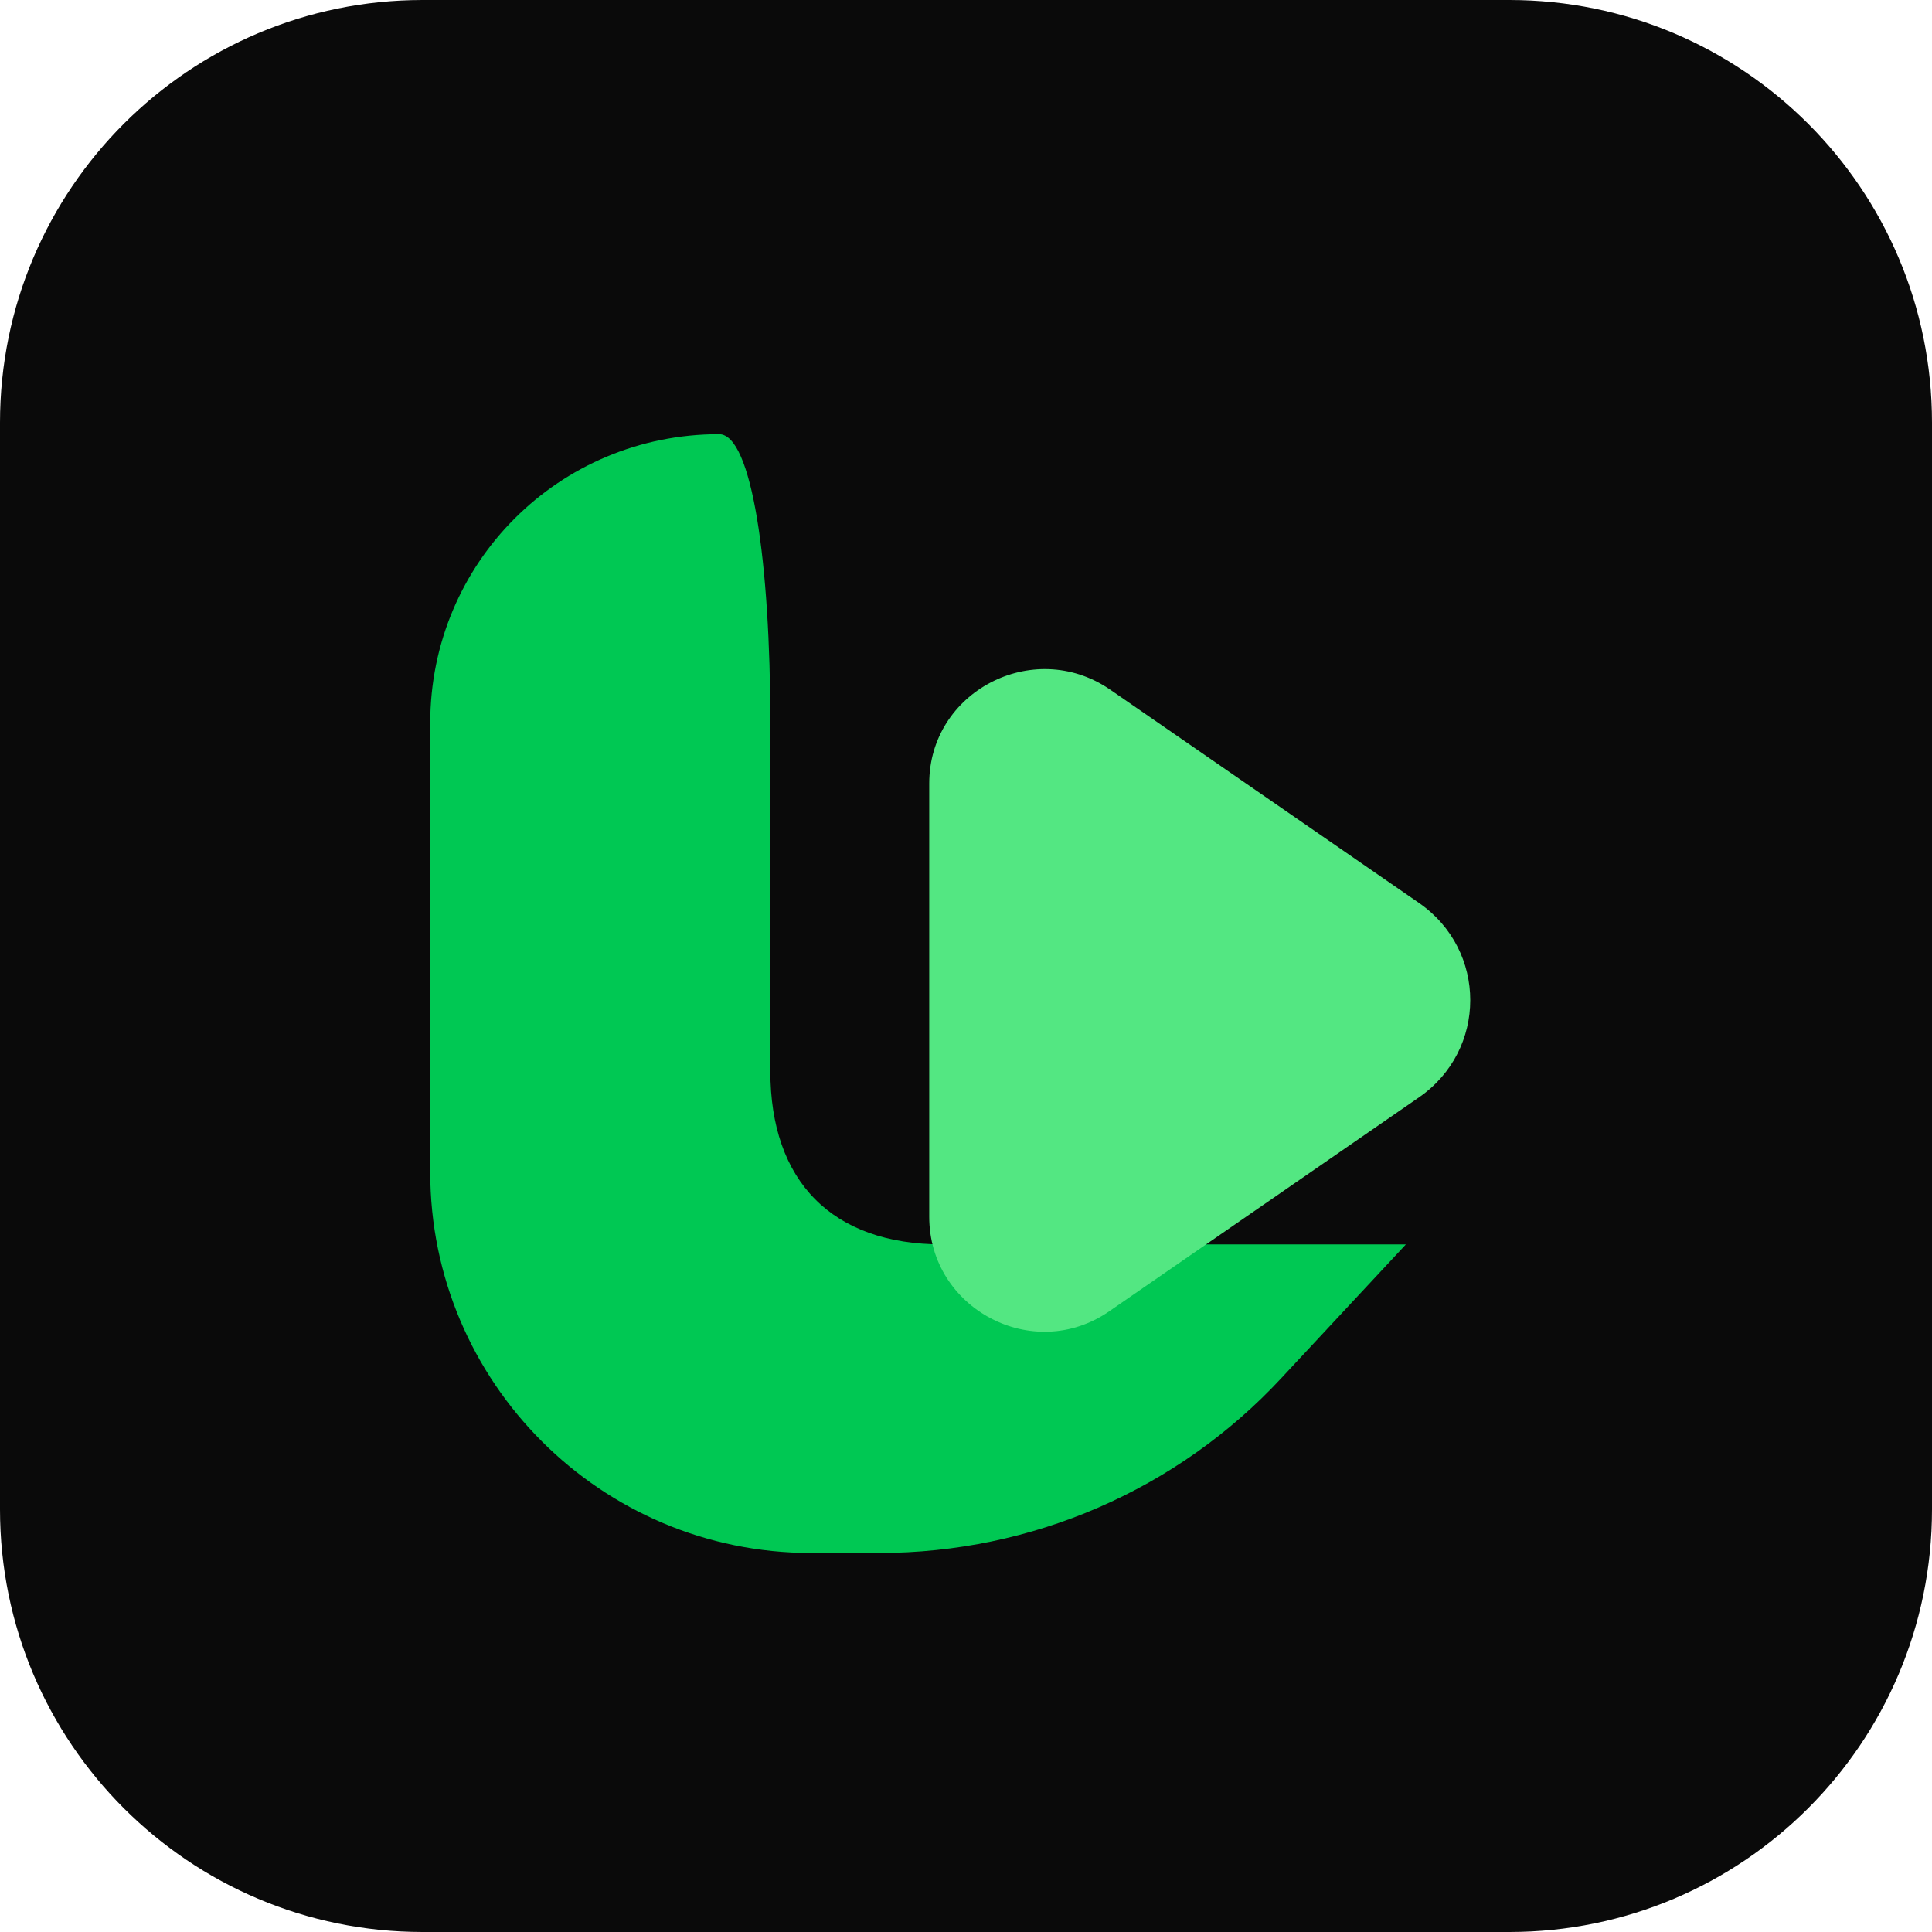
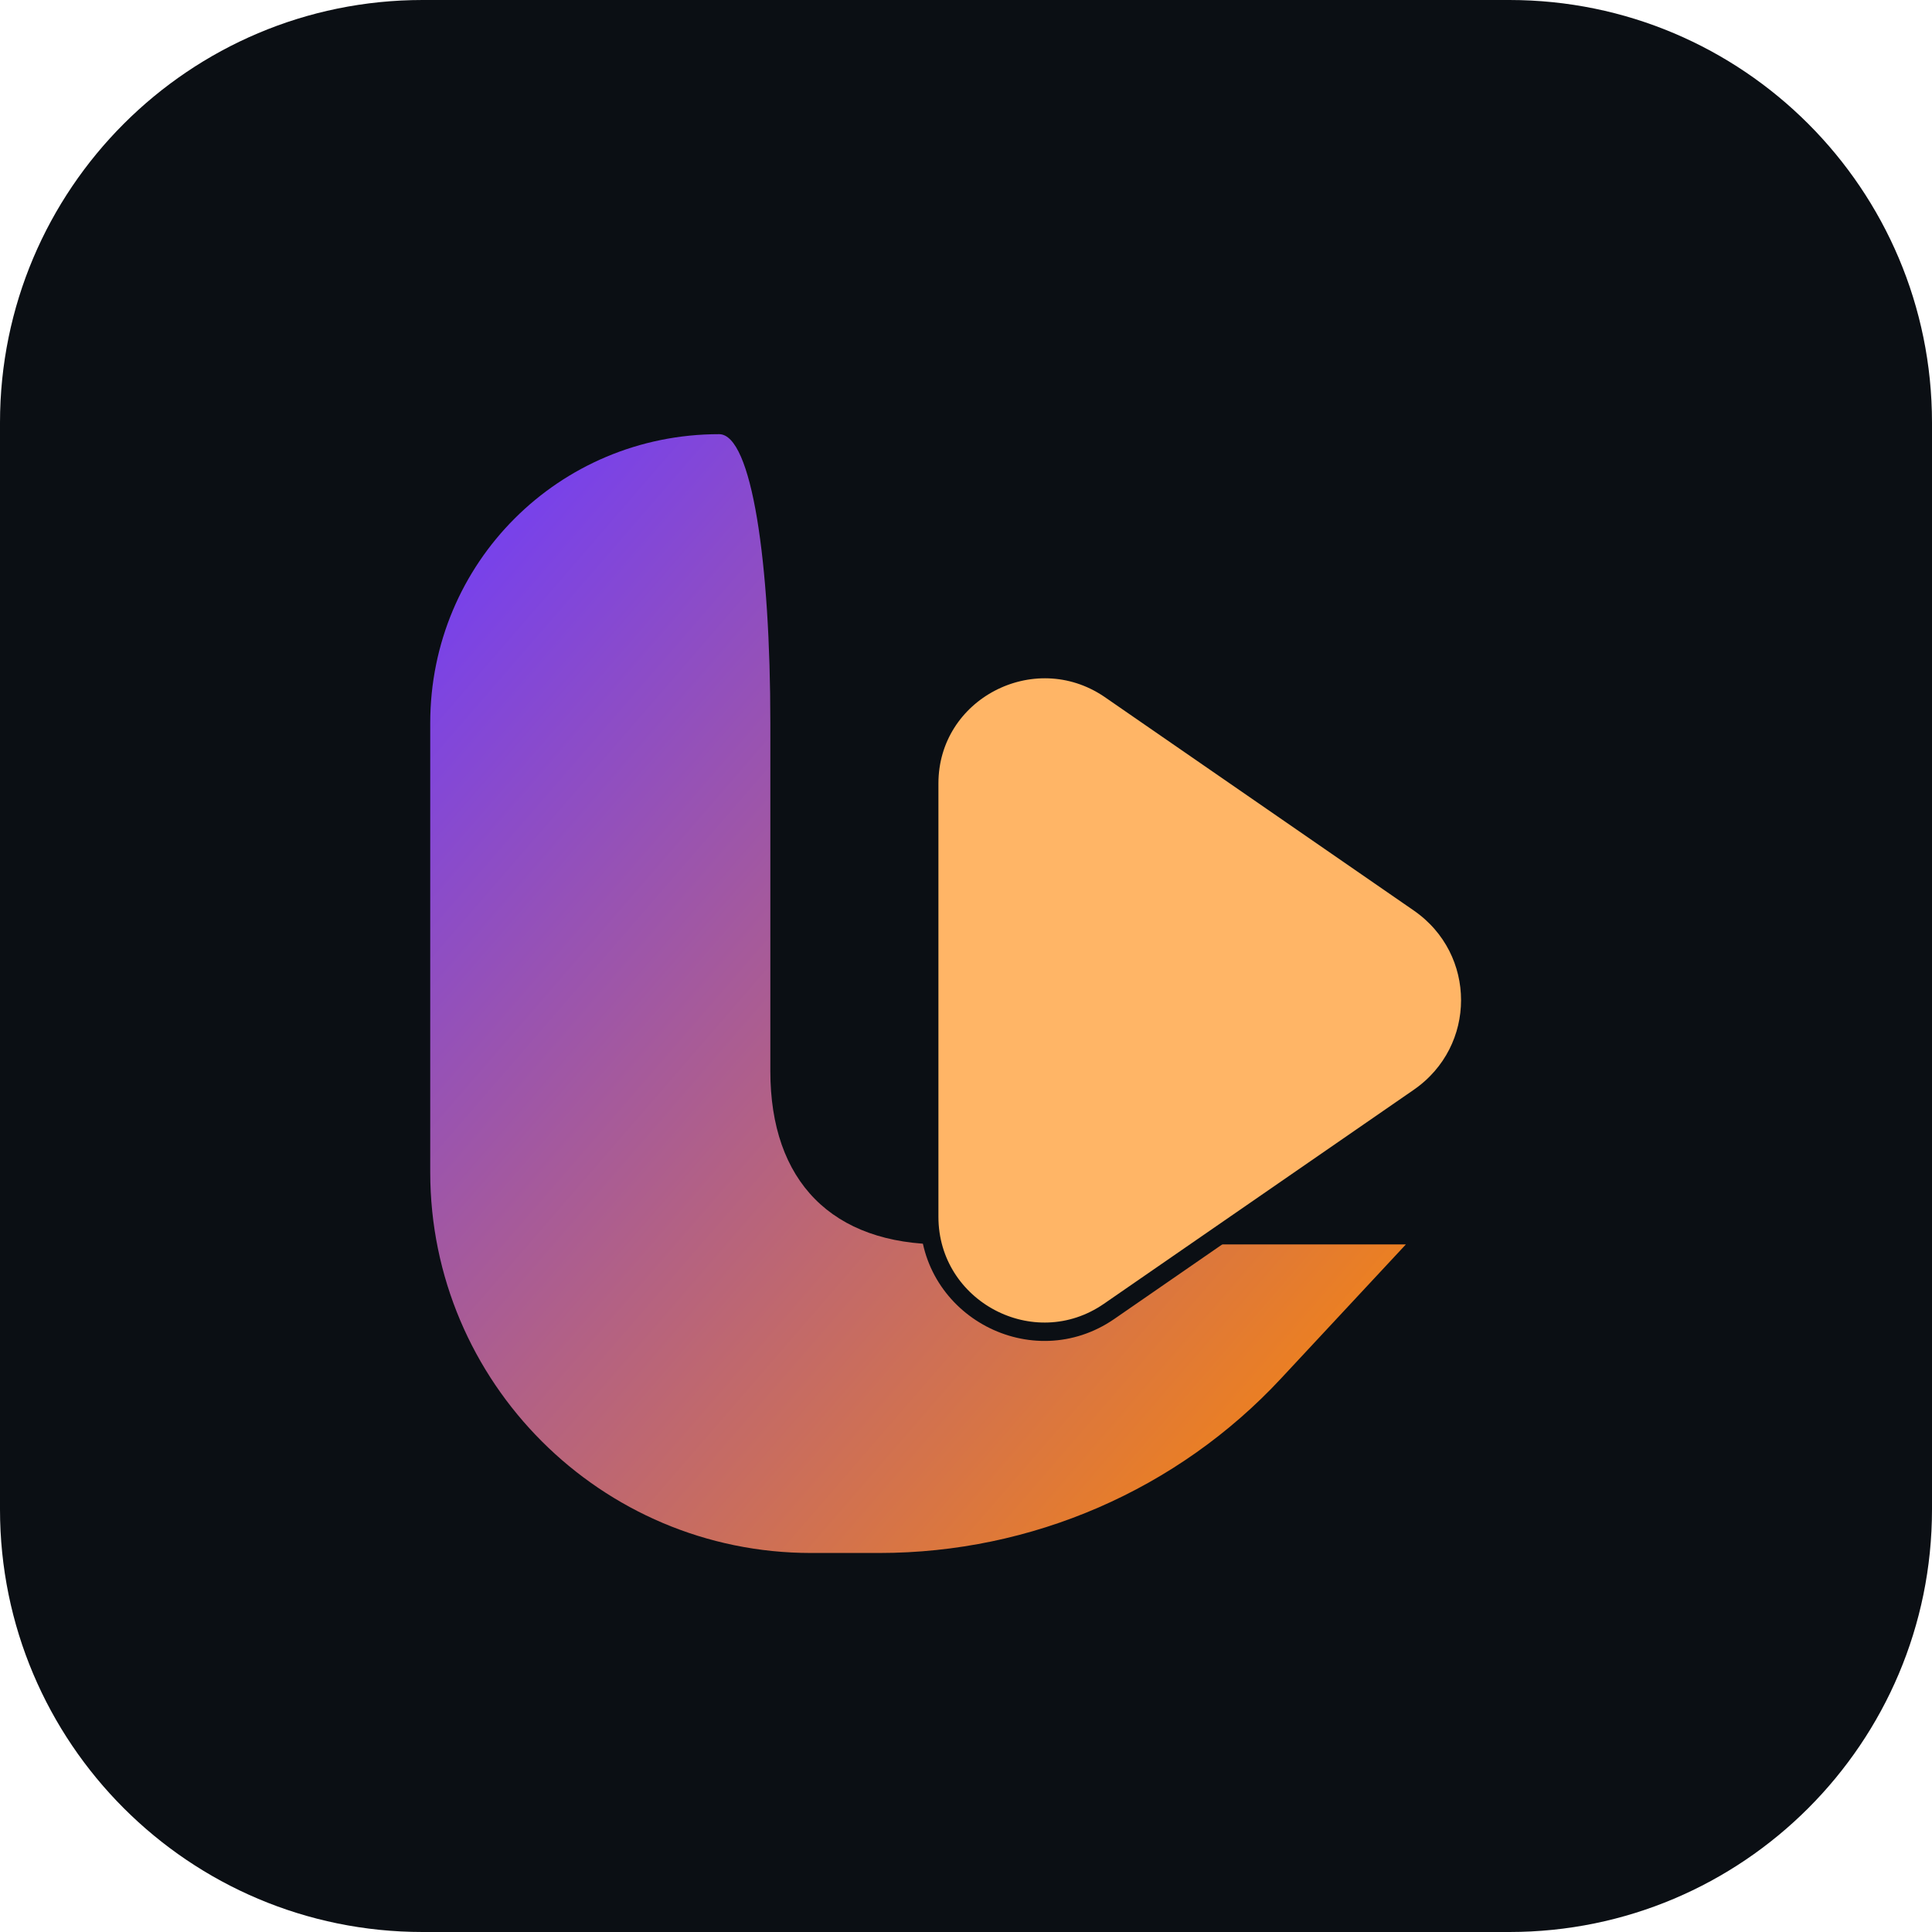
- <svg xmlns="http://www.w3.org/2000/svg" viewBox="0 0 512 512">
-   <rect width="512" height="512" rx="112" fill="#0A0A0A" />
+ <svg xmlns="http://www.w3.org/2000/svg" viewBox="0 0 512 512" role="img" aria-labelledby="title">
+   <defs>
+     <linearGradient id="furnivo-mark-gradient" x1="0" y1="0" x2="1" y2="1">
+       <stop offset="0" stop-color="#6C3BFF" />
+       <stop offset="1" stop-color="#FF8A00" />
+     </linearGradient>
+   </defs>
+   <rect width="512" height="512" rx="112" fill="#0B0F14" />
  <g transform="translate(82 82) scale(3.48)">
-     <path d="M31.2 9.5c-12.2 0-22 9.8-22 22v34.2c0 16 13 29 29 29h5.2c11.6 0 22.7-4.8 30.6-13.3l9.5-10.2H48.2c-8.4 0-13.1-4.8-13.1-13.2V31.5c0-12.2-1.4-22-3.9-22Z" fill="#00C853" />
-     <path d="M47.2 36.1c0-7 7.9-11.1 13.7-7.2l23.6 16.3c5.2 3.6 5.2 11.2 0 14.8L60.9 76.3c-5.8 4-13.7-.2-13.7-7.2V36.1Z" fill="#53E782" />
+     <path d="M31.2 9.5c-12.2 0-22 9.8-22 22v34.2c0 16 13 29 29 29h5.2c11.6 0 22.7-4.8 30.6-13.3l9.5-10.2H48.2c-8.4 0-13.1-4.8-13.1-13.2V31.5c0-12.2-1.4-22-3.9-22Z" fill="url(#furnivo-mark-gradient)" />
+     <path d="M47.2 36.1c0-7 7.9-11.1 13.7-7.2l23.6 16.3c5.2 3.6 5.2 11.2 0 14.8L60.9 76.3c-5.8 4-13.7-.2-13.7-7.2V36.1Z" stroke="#0B0F14" stroke-width="1.4" fill="#FFB566" />
  </g>
</svg>
